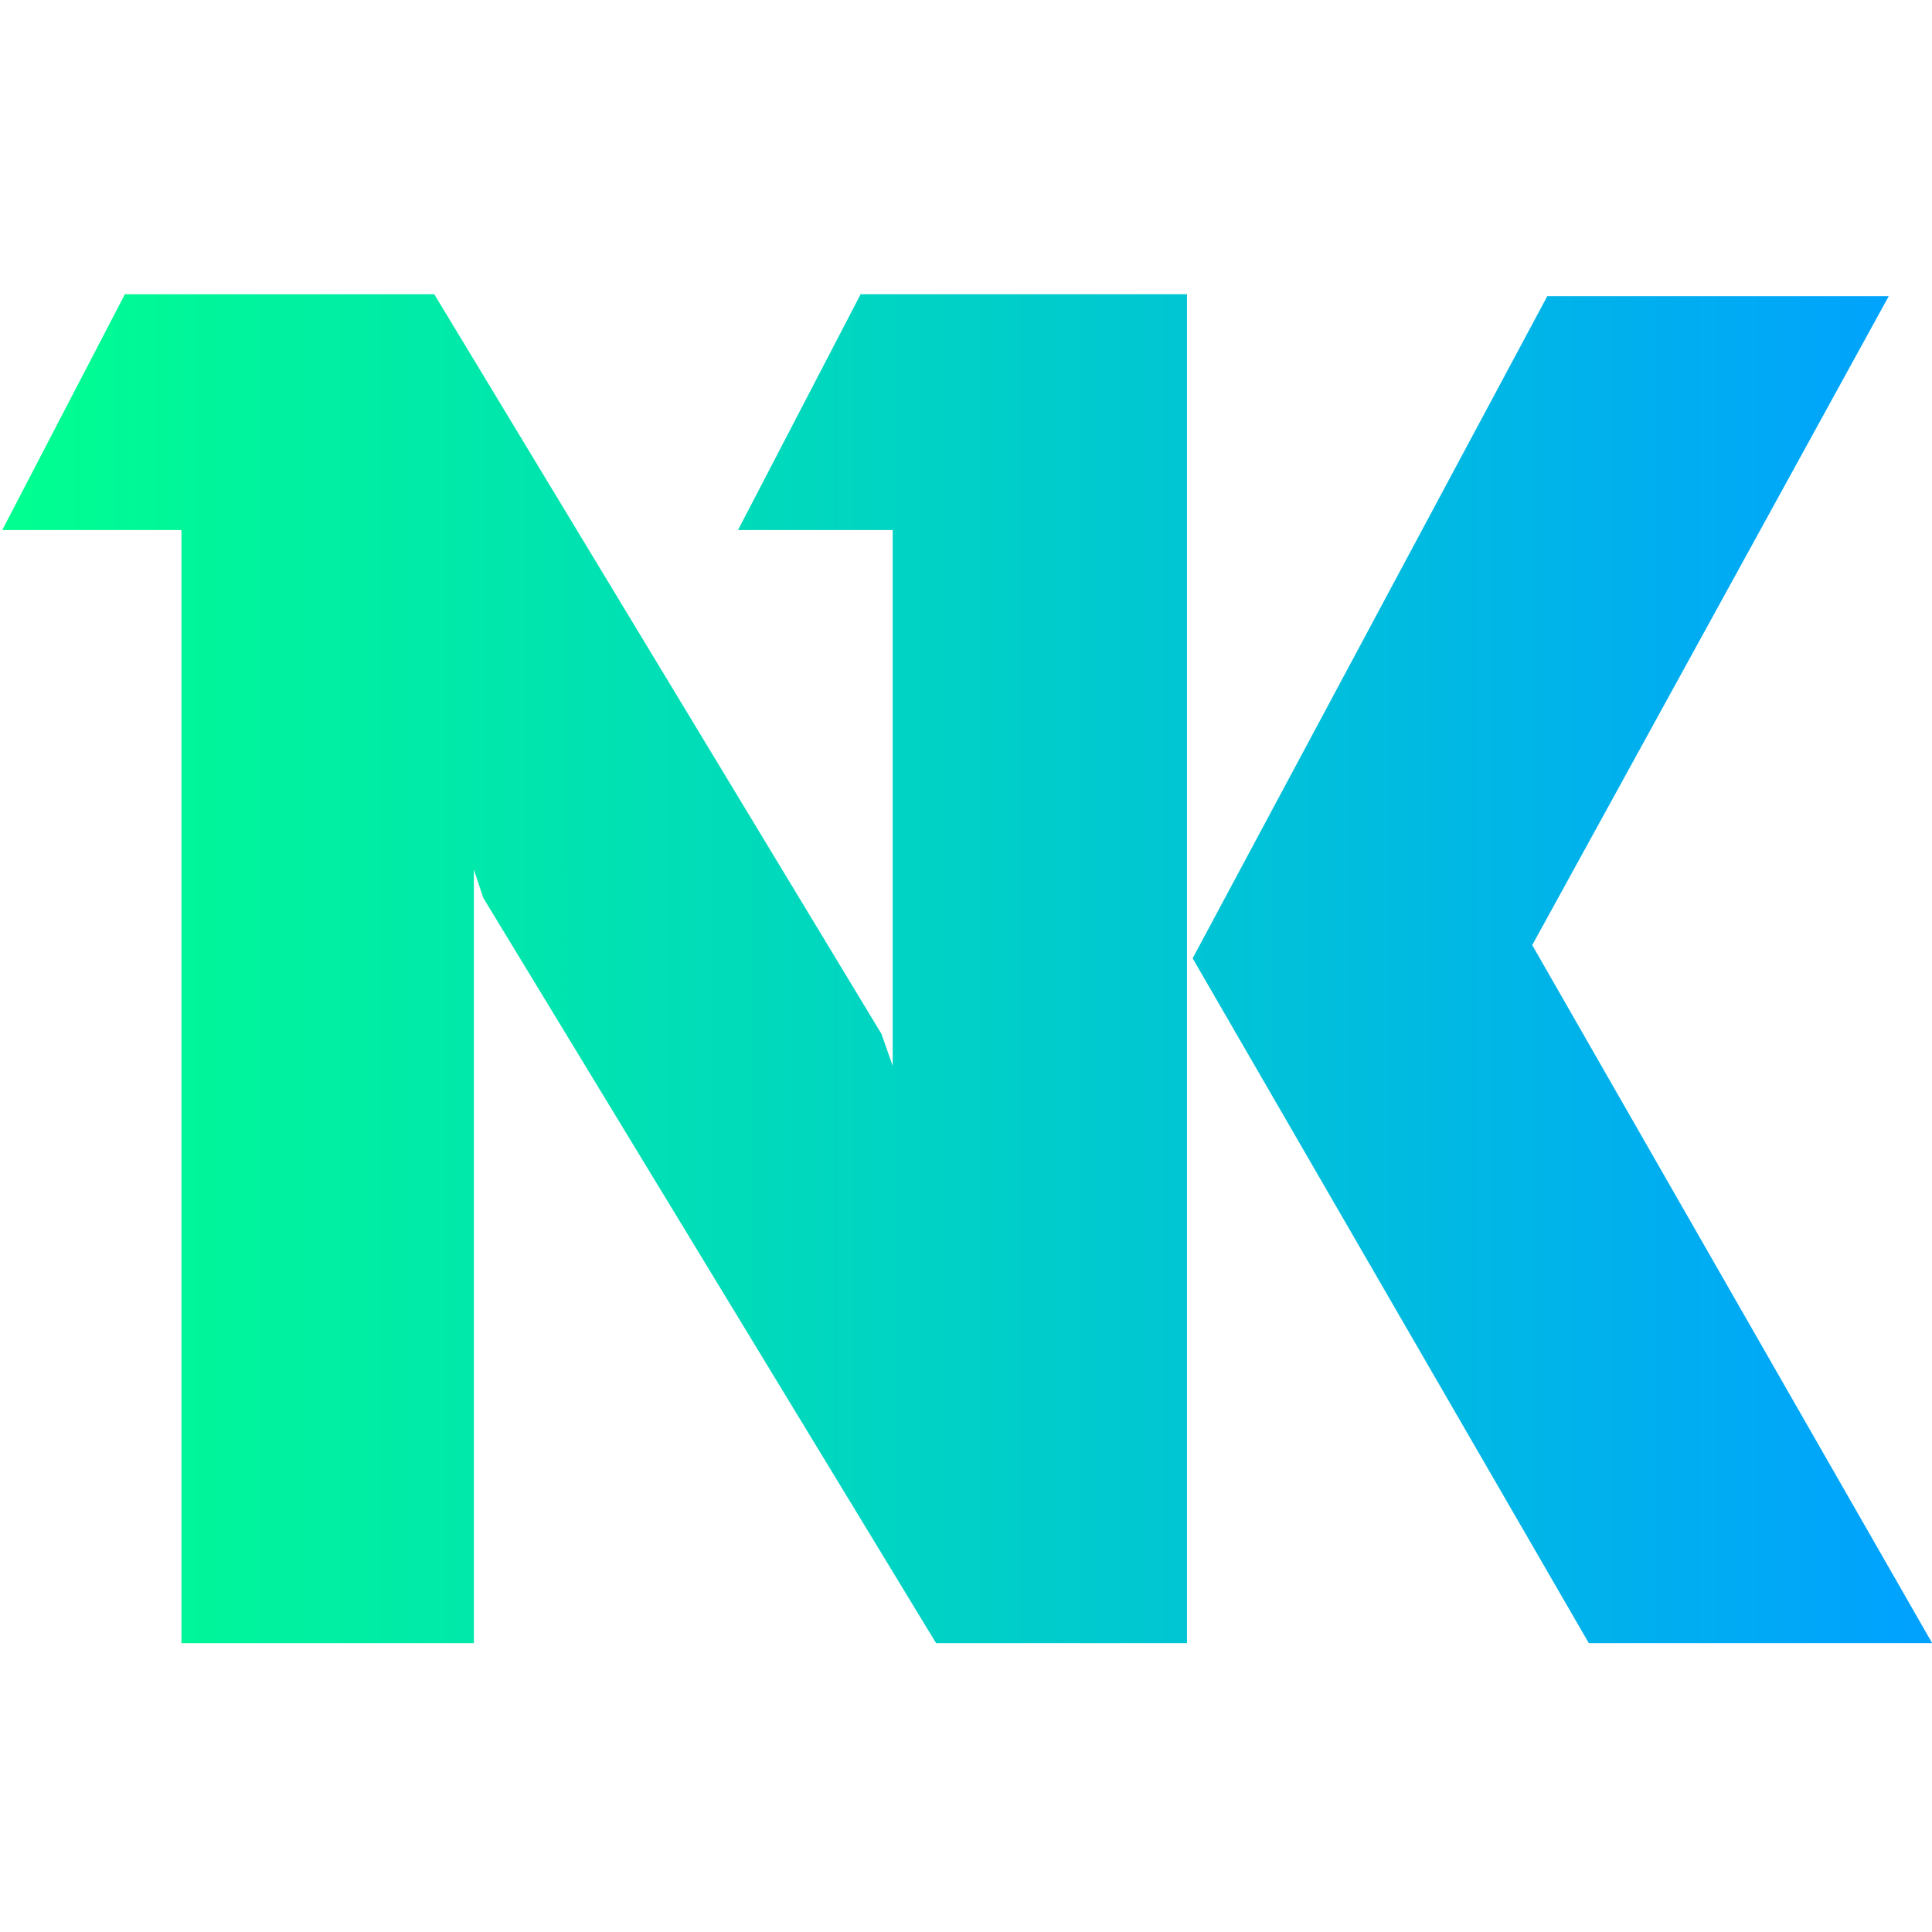
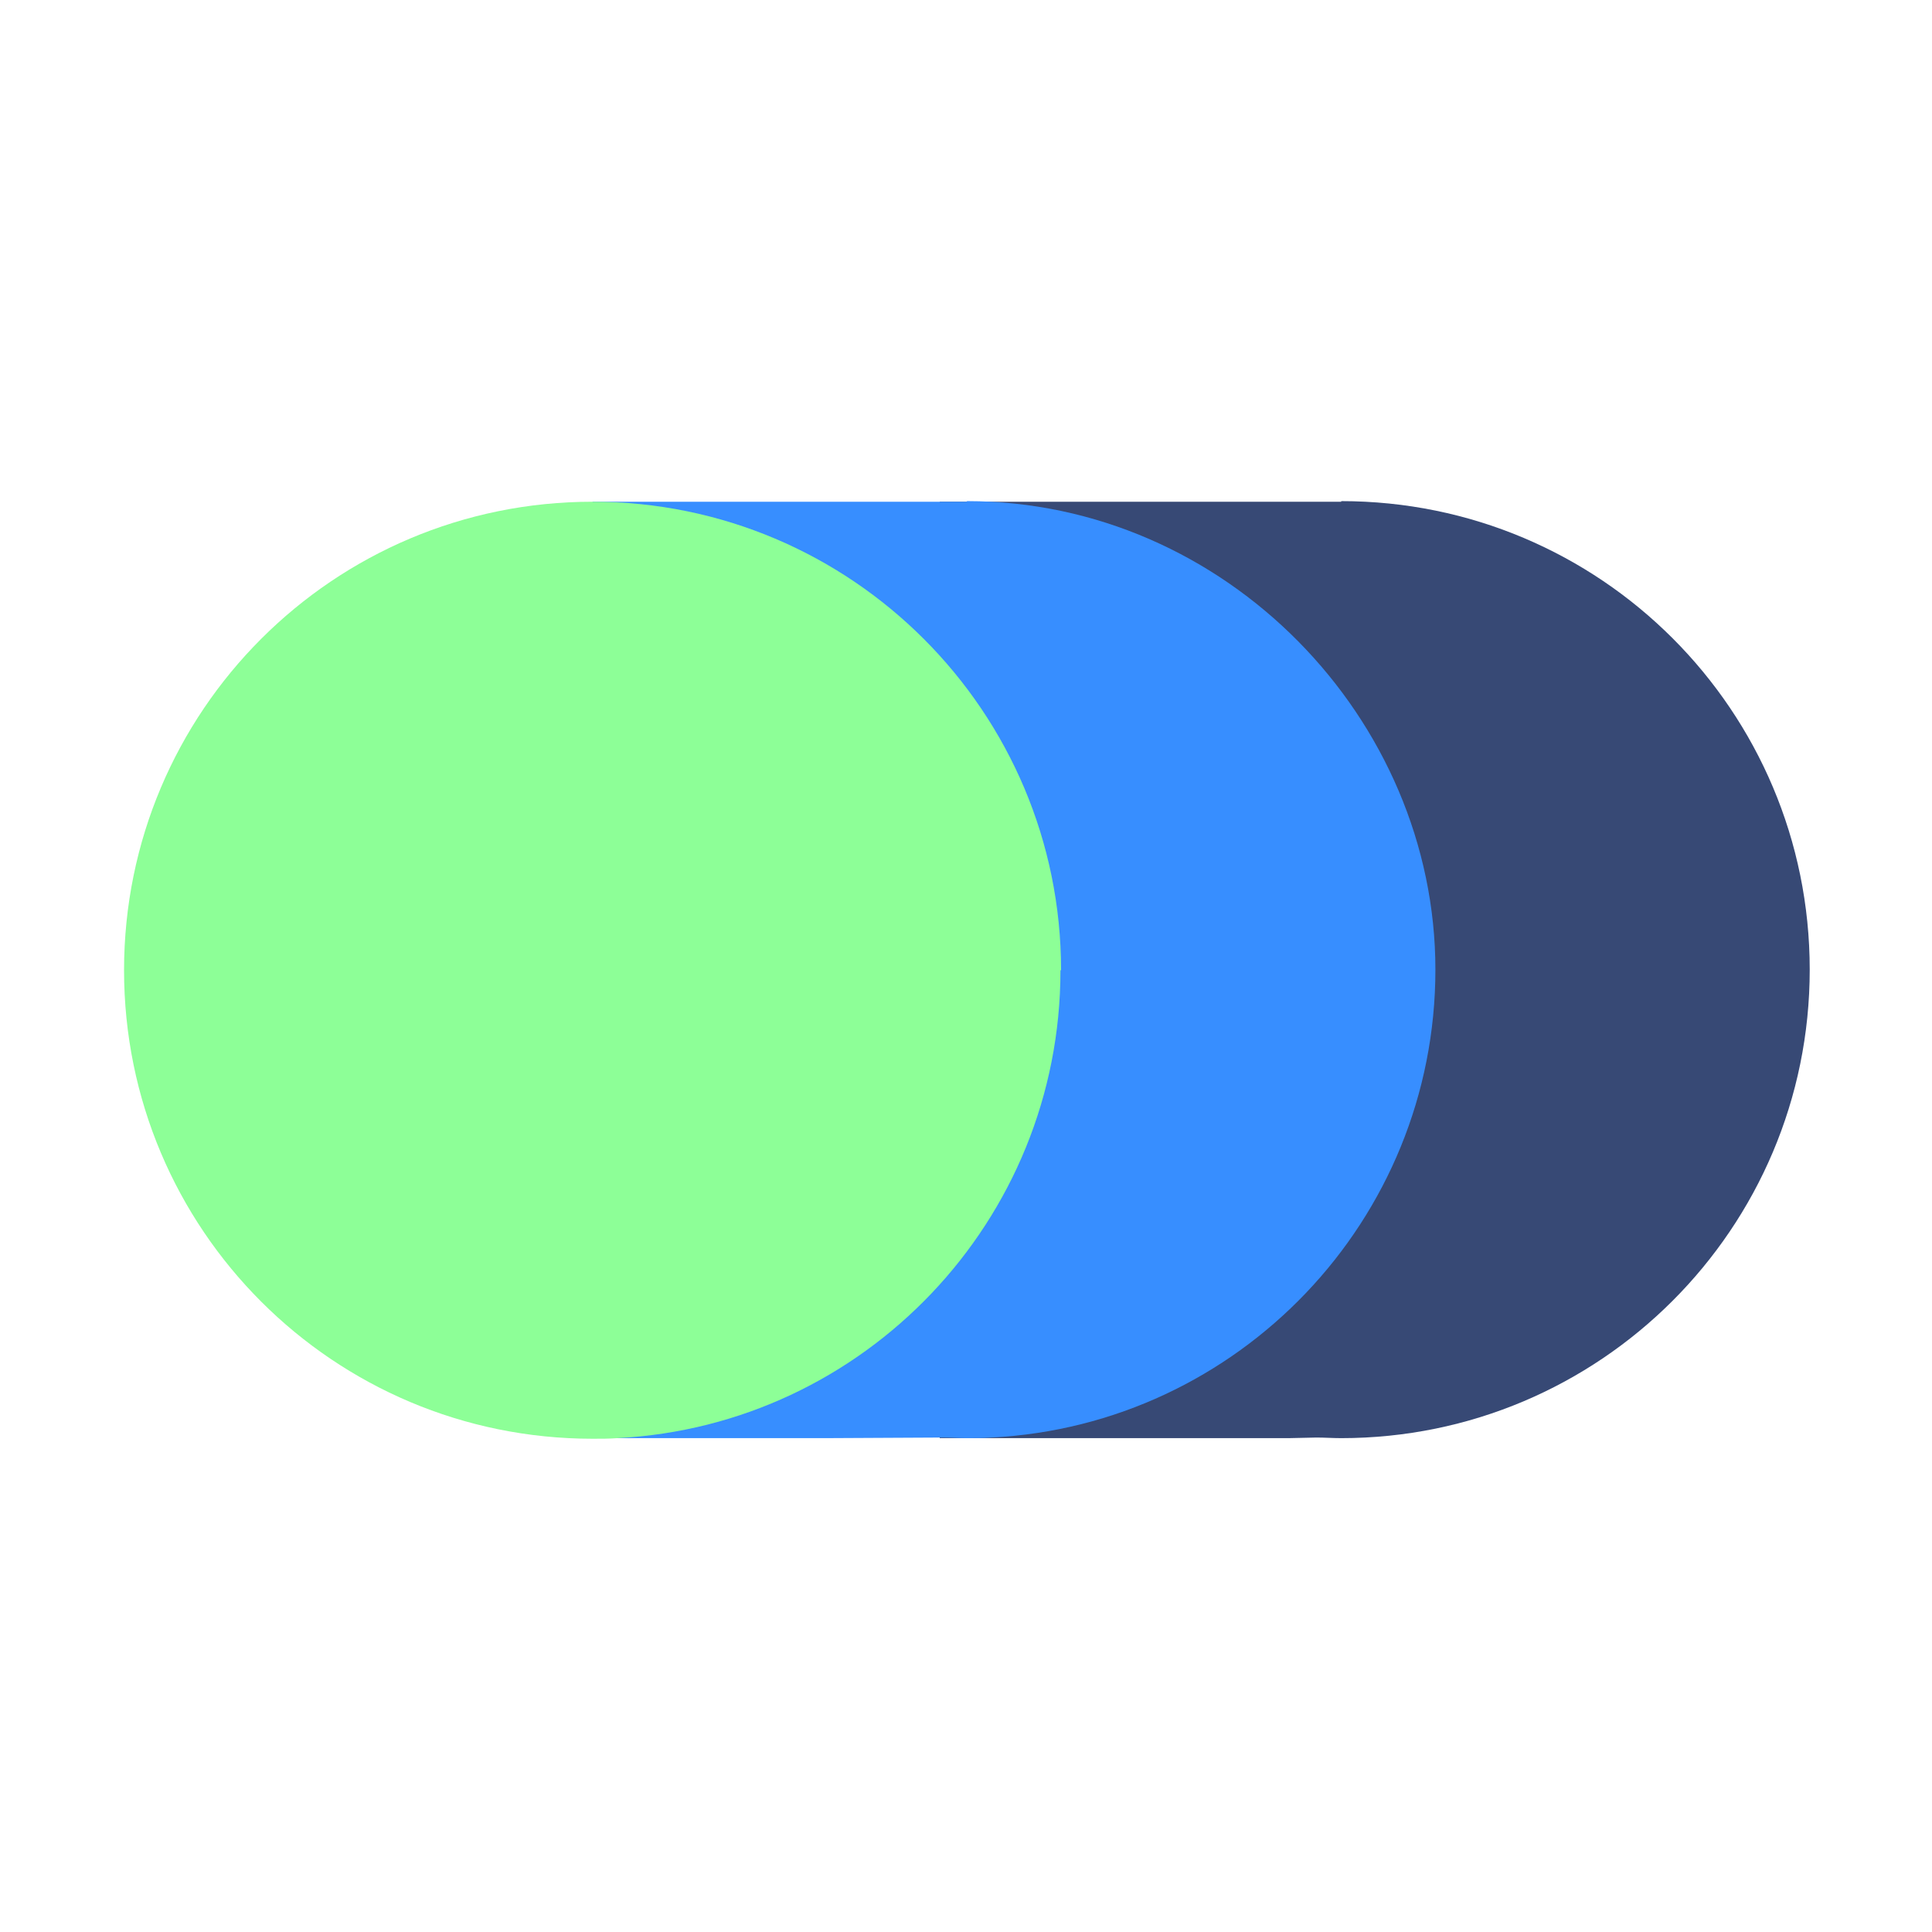
- <svg xmlns="http://www.w3.org/2000/svg" xmlns:xlink="http://www.w3.org/1999/xlink" width="200" height="200" viewBox="0 0 200 200" class="css-1j8o68f" version="1.1" id="svg22">
-   <defs id="SvgjsDefs4201">
-     <linearGradient id="SvgjsLinearGradient4208" x1="0" y1="0" x2="1" y2="0" gradientUnits="objectBoundingBox" spreadMethod="pad">
-       <stop id="SvgjsStop4209" stop-color="#00ff8f" offset="0" />
-       <stop id="SvgjsStop4210" stop-color="#00a1ff" offset="1" />
-     </linearGradient>
-     <linearGradient id="SvgjsLinearGradient4211">
-       <stop id="SvgjsStop4212" stop-color="#00ff8f" offset="0" />
-       <stop id="SvgjsStop4213" stop-color="#00a1ff" offset="1" />
-     </linearGradient>
-     <linearGradient xlink:href="#SvgjsLinearGradient4211" id="linearGradient1742" x1="10.378" y1="-170.61" x2="112.279" y2="-170.61" gradientUnits="userSpaceOnUse" gradientTransform="matrix(1.960577,0,0,1.960577,-20.11427,434.7716)" />
+ <svg xmlns="http://www.w3.org/2000/svg" id="Layer_2" data-name="Layer 2" viewBox="0 0 32 32" version="1.1" width="32" height="32">
+   <defs id="defs2273">
+     <style id="style2271">
+       .cls-2, .cls-3 {
+         fill: #8dff97;
+       }
+ 
+       .cls-4 {
+         fill: #374975;
+       }
+ 
+       .cls-5 {
+         fill: #378eff;
+       }
+     </style>
  </defs>
-   <path id="path16-6-5" style="fill:url(#linearGradient1742);fill-opacity:1;stroke-width:9.765" d="M 12.927,30.461 0.233,54.872 H 18.786 V 170.095 H 49.056 V 90.025 l 0.976,2.929 41.207,67.82 5.663,9.32 h 25.974 v -67.548 -72.086 H 92.411 89.091 L 76.397,54.872 h 14.842 1.172 v 47.674 7.789 L 91.239,107.015 44.955,30.461 Z m 147.25,0.195 -36.715,68.547 41.011,70.891 h 35.543 L 158.615,97.837 195.525,30.656 Z" />
+   <g id="g2323" transform="translate(-262.0253,-40.17979)">
+     <path class="cls-4" d="m 284.24,48.49 h -6.65 V 64 h 5.78 c 0,0 0.46,-0.01 0.46,-0.01 0.14,0 0.27,0.01 0.41,0.01 4.28,0 7.76,-3.47 7.76,-7.76 0,-4.29 -3.47,-7.76 -7.76,-7.76 z" id="path2317" />
+     <path class="cls-5" d="m 278.04,48.49 h -6.2 V 64 h 3.86 c 0,0 1.93,-0.01 1.93,-0.01 0.14,0 0.27,0.01 0.41,0.01 0.14,0 0.27,0 0.41,-0.01 4.09,-0.21 7.35,-3.6 7.35,-7.75 0,-4.15 -3.47,-7.76 -7.76,-7.76 z" id="path2319" />
+     <path class="cls-2" d="m 279.6,56.25 c 0,-4.28 -3.47,-7.76 -7.76,-7.76 -4.29,0 -7.76,3.47 -7.76,7.76 0,4.29 3.47,7.76 7.76,7.76 0.14,0 0.28,0 0.41,-0.01 4.09,-0.21 7.34,-3.6 7.34,-7.75 z" id="path2321" />
+   </g>
</svg>
